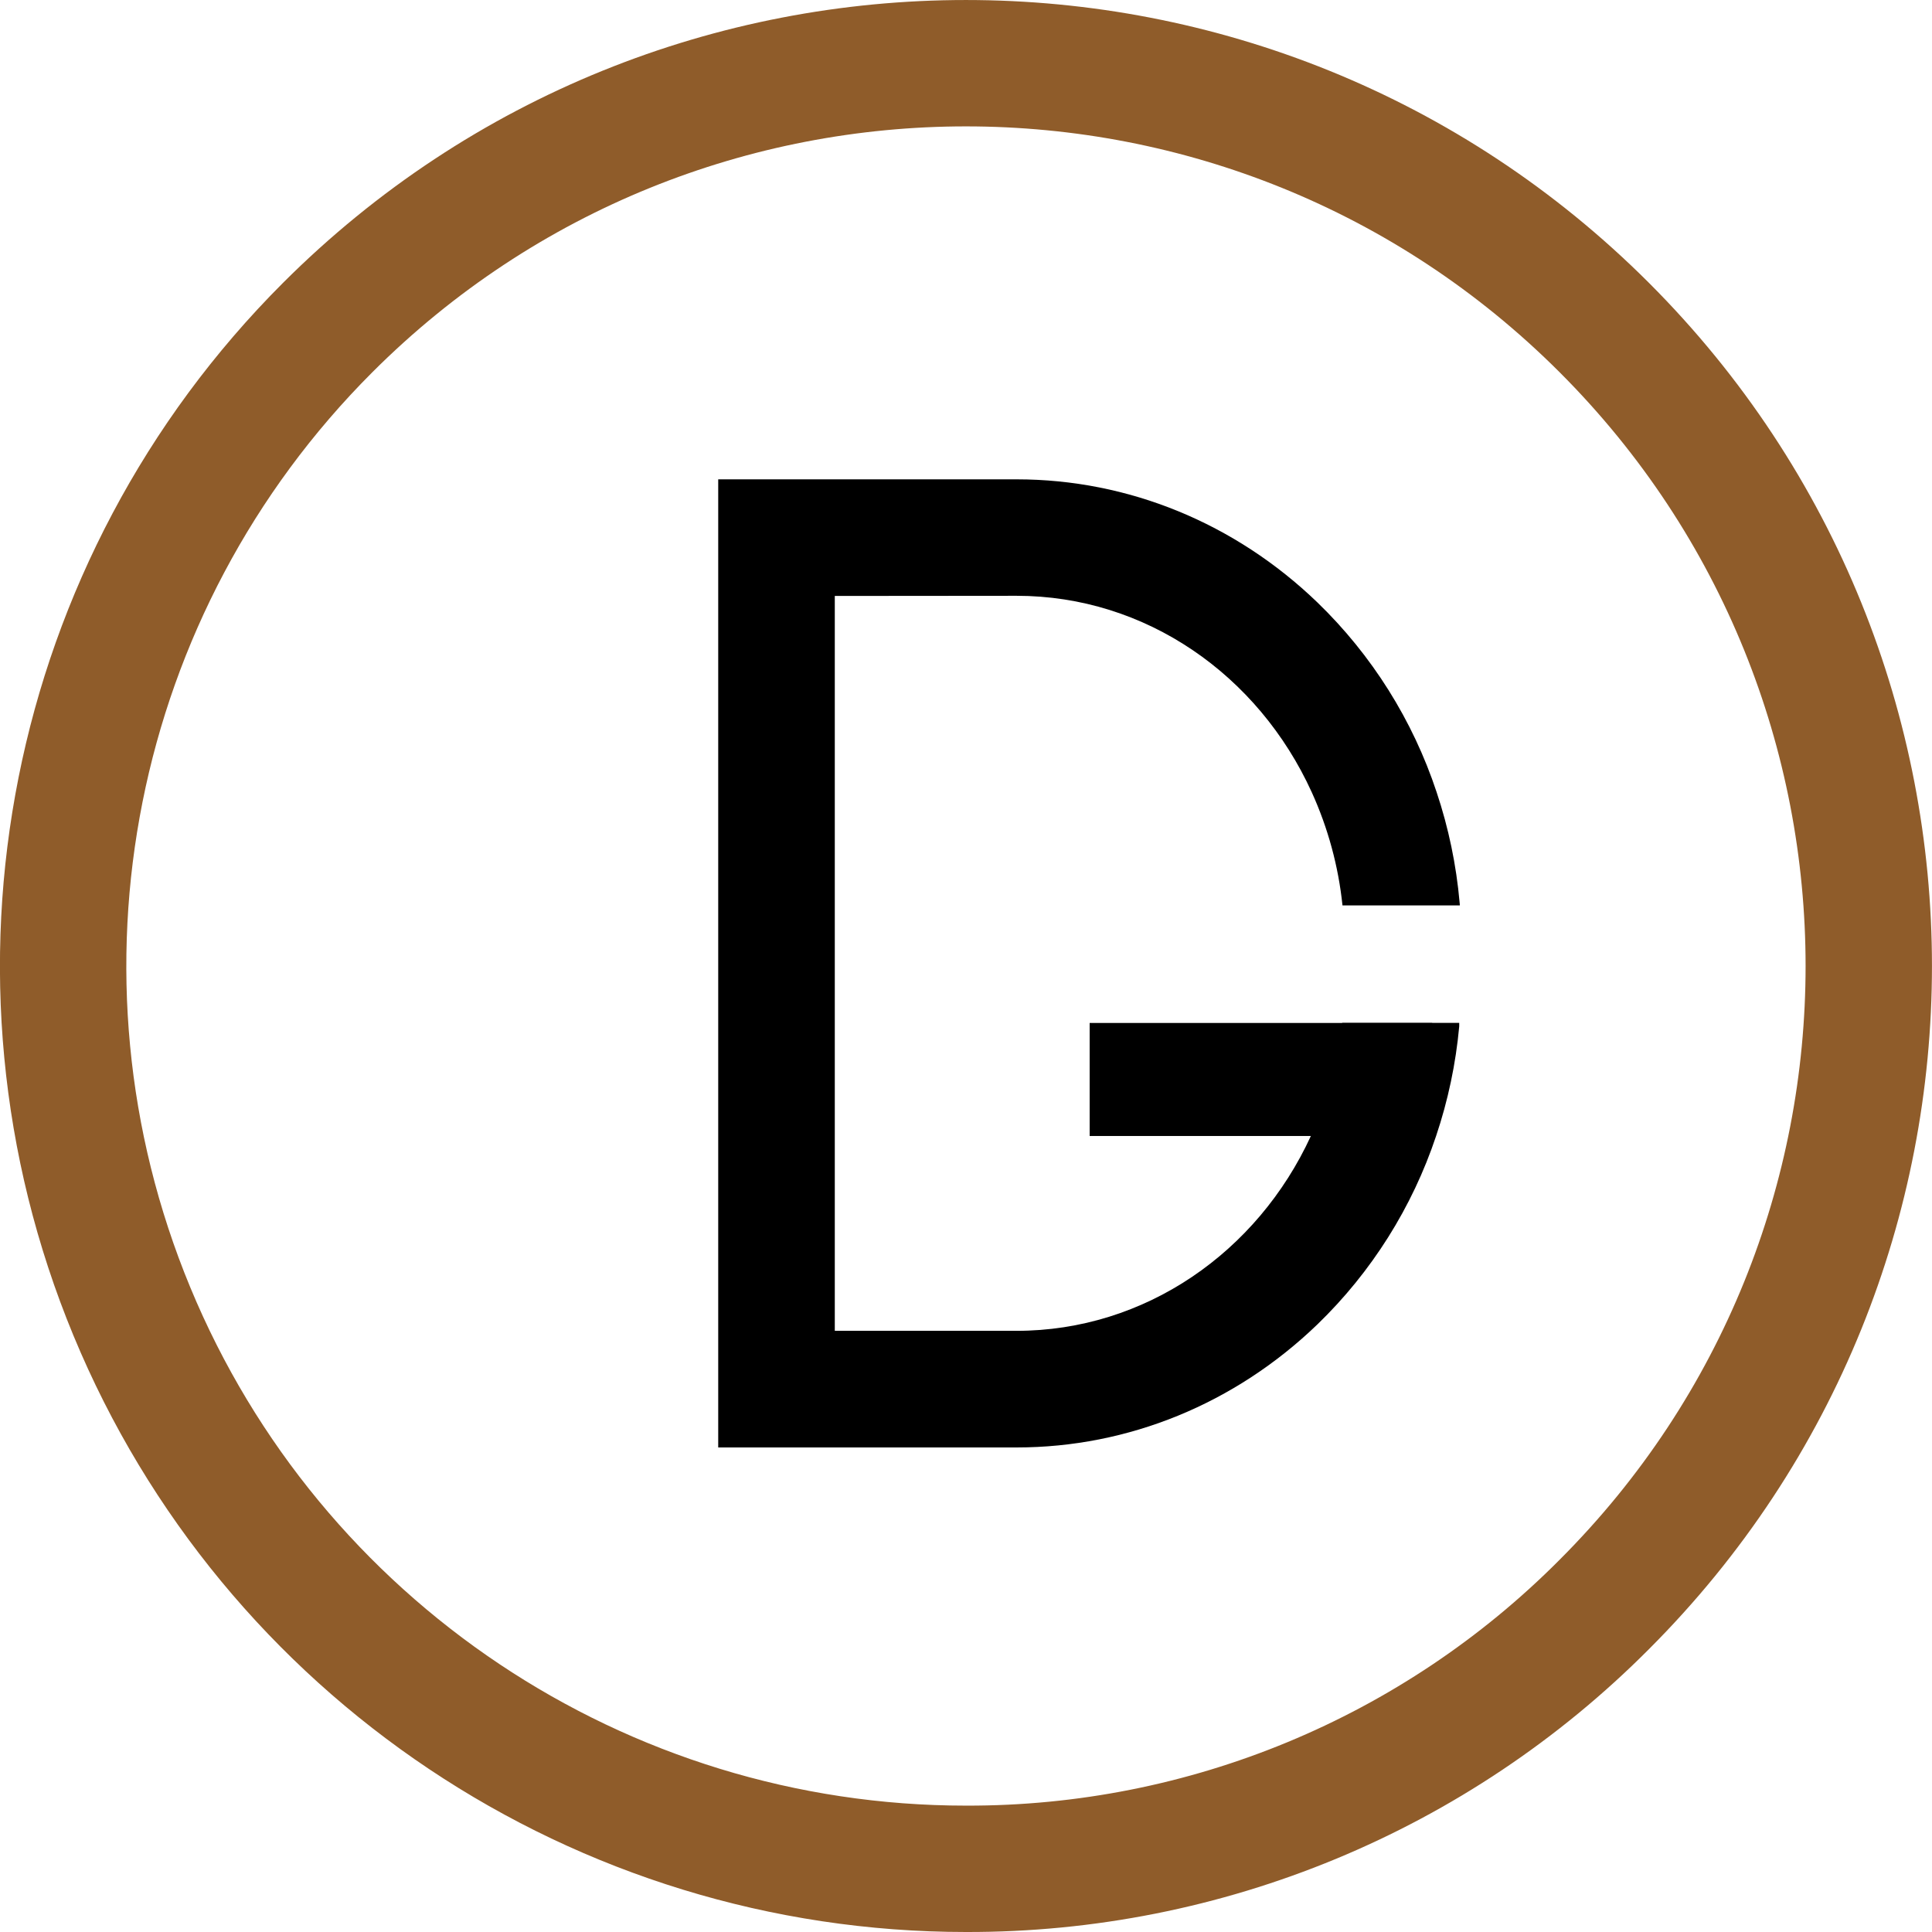
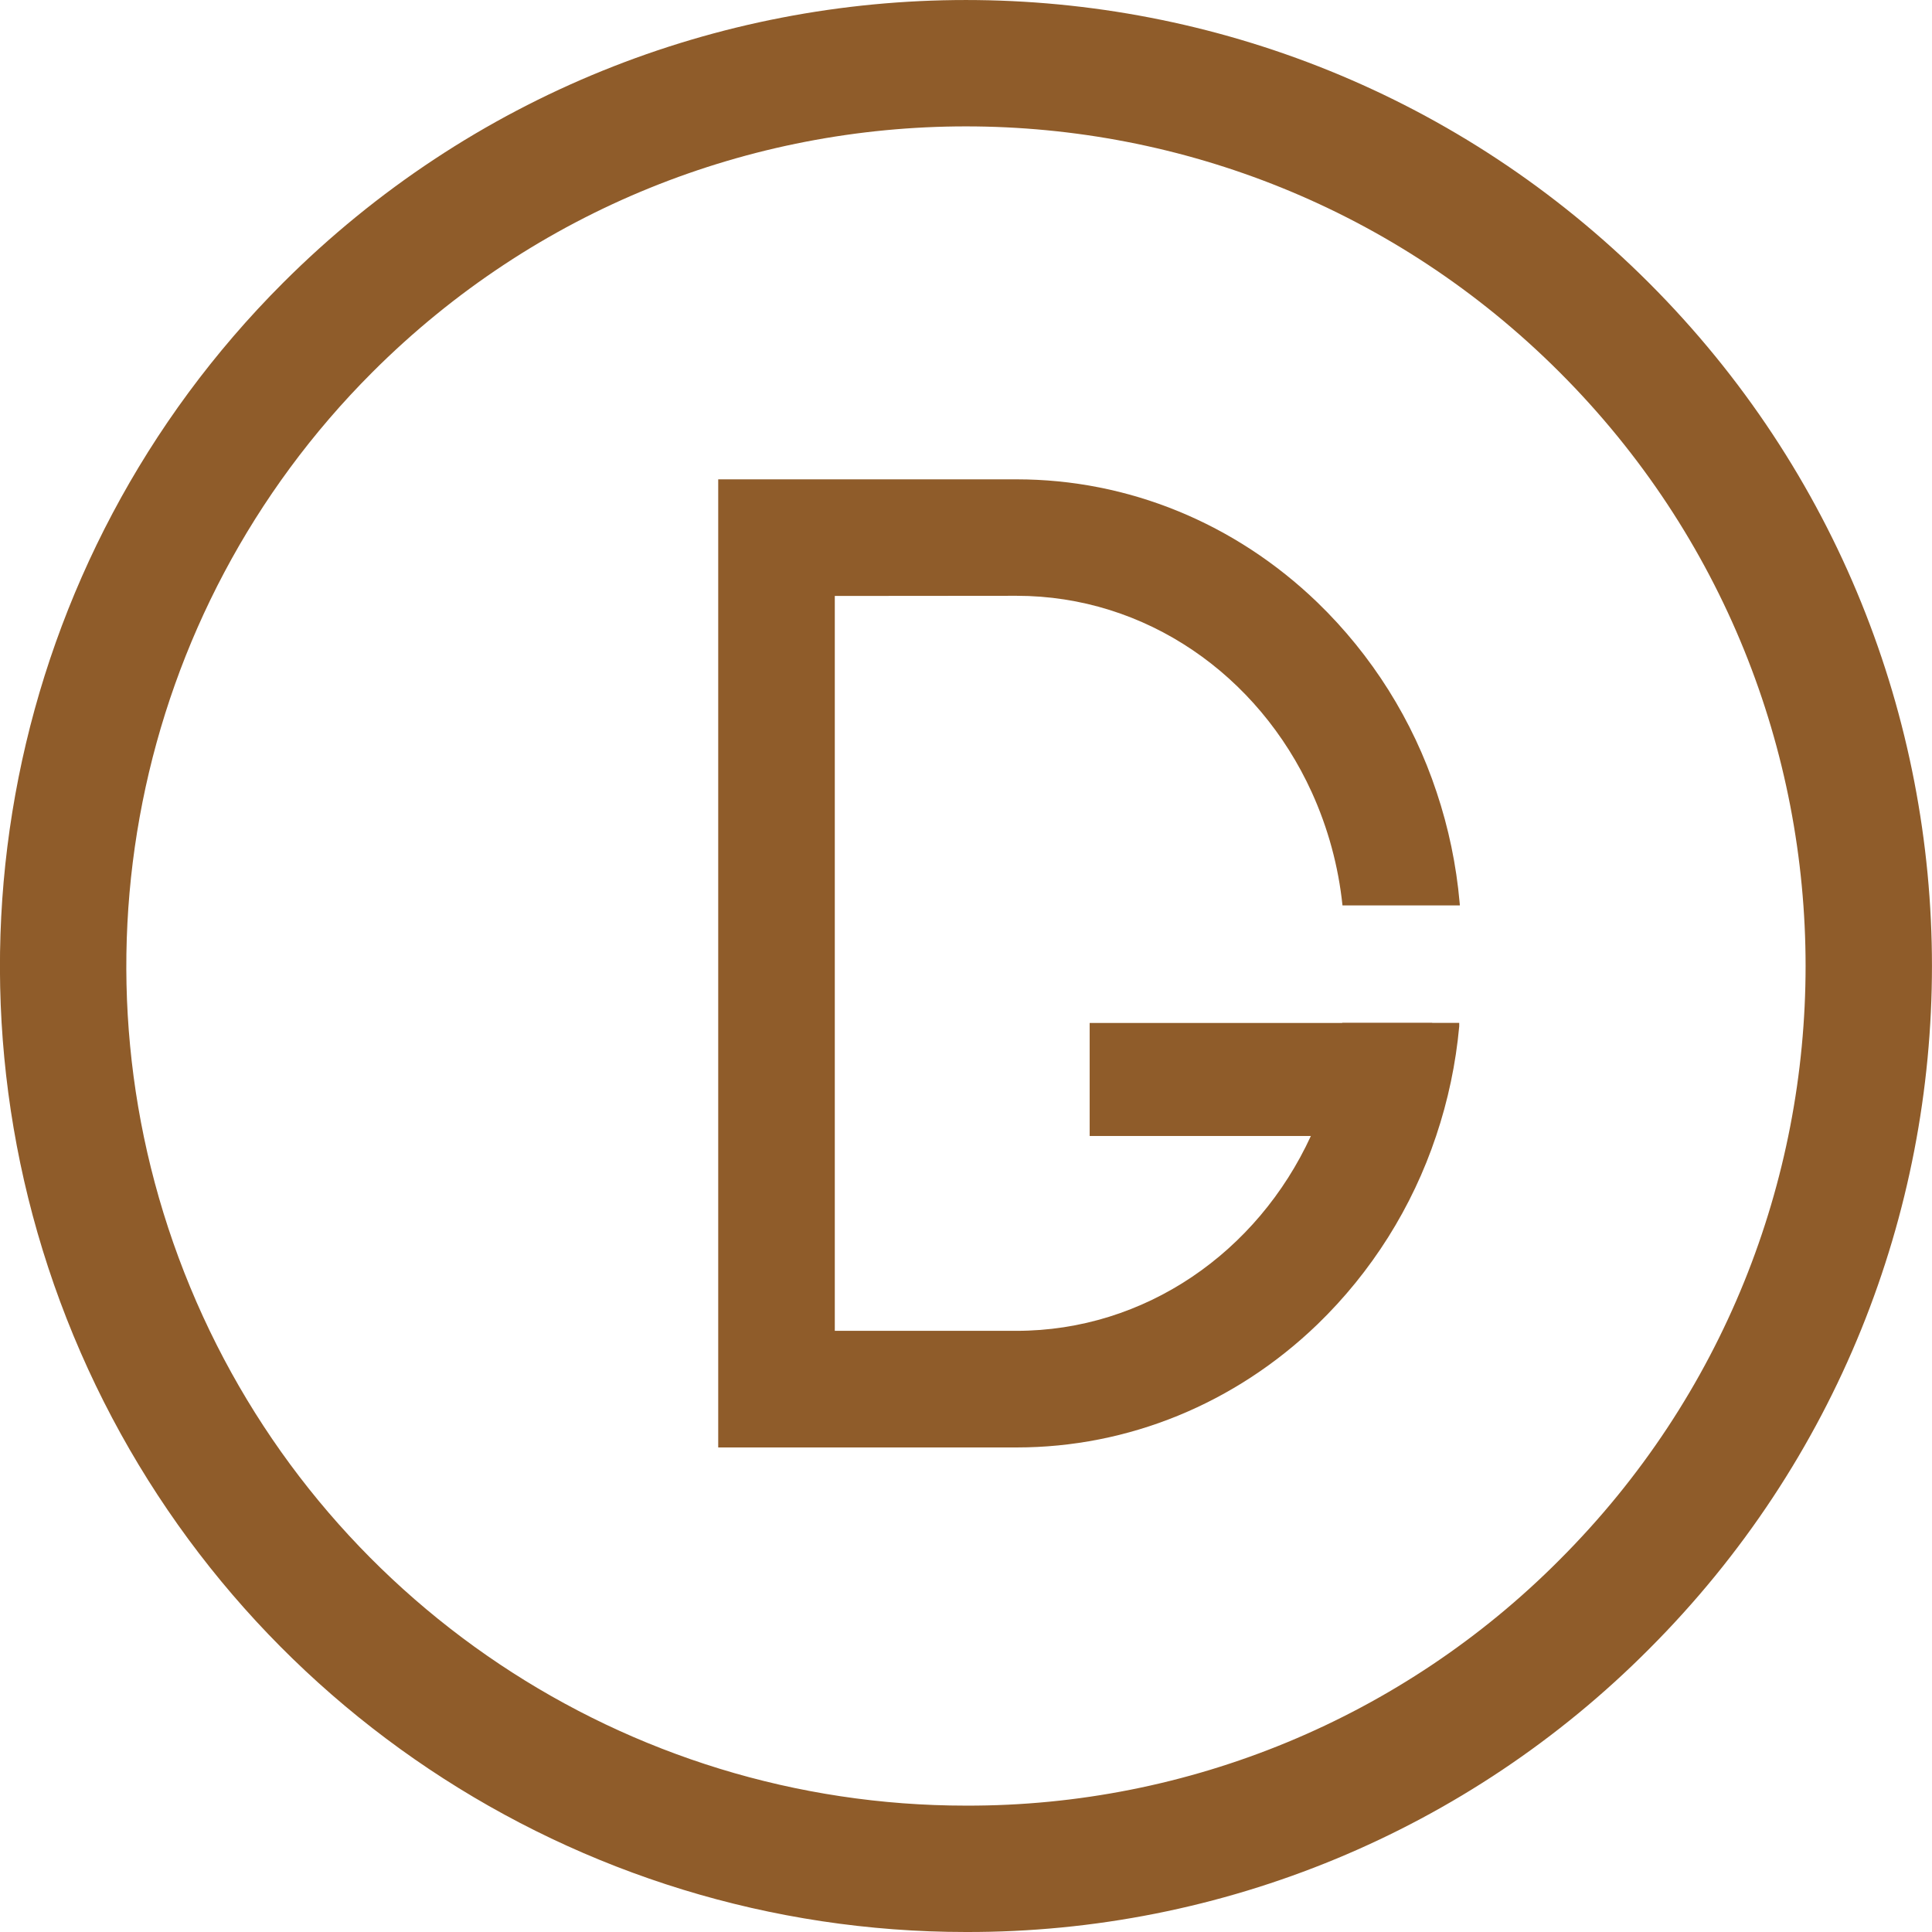
<svg xmlns="http://www.w3.org/2000/svg" viewBox="0 0 489.23 489.23">
-   <defs>
-     <style>.cls-1{fill:none;stroke:#8f5c2a;stroke-miterlimit:10;stroke-width:32px;}</style>
-   </defs>
-   <g id="Layer_1" data-name="Layer 1">
-     <path class="cls-1" d="M250,479.63A228.61,228.61,0,0,1,88.35,89.36a228.61,228.61,0,0,1,323.3,323.31A227.11,227.11,0,0,1,250,479.63Z" transform="translate(-5.39 -6.4)" />
-   </g>
-   <g id="Layer_4" data-name="Layer 4">
-     <rect x="275.93" y="259.04" width="86.73" height="28.62" />
-     <path d="M216.78,157.31V343.4h46c32.53,0,61-19.86,74.56-49.35a92.83,92.83,0,0,0,7.93-28.63H374.9v.89a121.83,121.83,0,0,1-5.85,27.74A118.67,118.67,0,0,1,339,341.76c-20.85,20.1-47.9,31.17-76.17,31.17H187.26V127.78h75.56c28.28,0,55.33,11.08,76.19,31.19A118.76,118.76,0,0,1,369.18,207,121.92,121.92,0,0,1,375,234.93l.05.52v.22H345.34A92.28,92.28,0,0,0,337.55,207c-13.53-29.7-42.05-49.73-74.73-49.73Z" transform="translate(-5.39 -6.4)" />
+   <path d="M250 479.63A228.61 228.61 0 0 1 88.35 89.36a228.61 228.61 0 0 1 323.3 323.31A227.11 227.11 0 0 1 250 479.63Z" data-name="Layer 1" style="fill:none;stroke:#8f5c2a;stroke-miterlimit:10;stroke-width:32px" transform="translate(-5.39 -6.4)" />
+   <g data-name="Layer 4" style="fill:#8f5c2a">
+     <path d="M275.93 259.04h86.73v28.62h-86.73z" />
+     <path d="M211.39 150.91V337h46c32.53 0 61-19.86 74.56-49.35a92.83 92.83 0 0 0 7.93-28.63h29.63v.89a121.83 121.83 0 0 1-5.85 27.74 118.67 118.67 0 0 1-30.05 47.71c-20.85 20.1-47.9 31.17-76.17 31.17h-75.57V121.38h75.56c28.28 0 55.33 11.08 76.19 31.19a118.76 118.76 0 0 1 30.17 48.03 121.92 121.92 0 0 1 5.82 27.93l.05.52v.22h-29.71a92.28 92.28 0 0 0-7.79-28.67c-13.53-29.7-42.05-49.73-74.73-49.73Z" />
  </g>
</svg>
